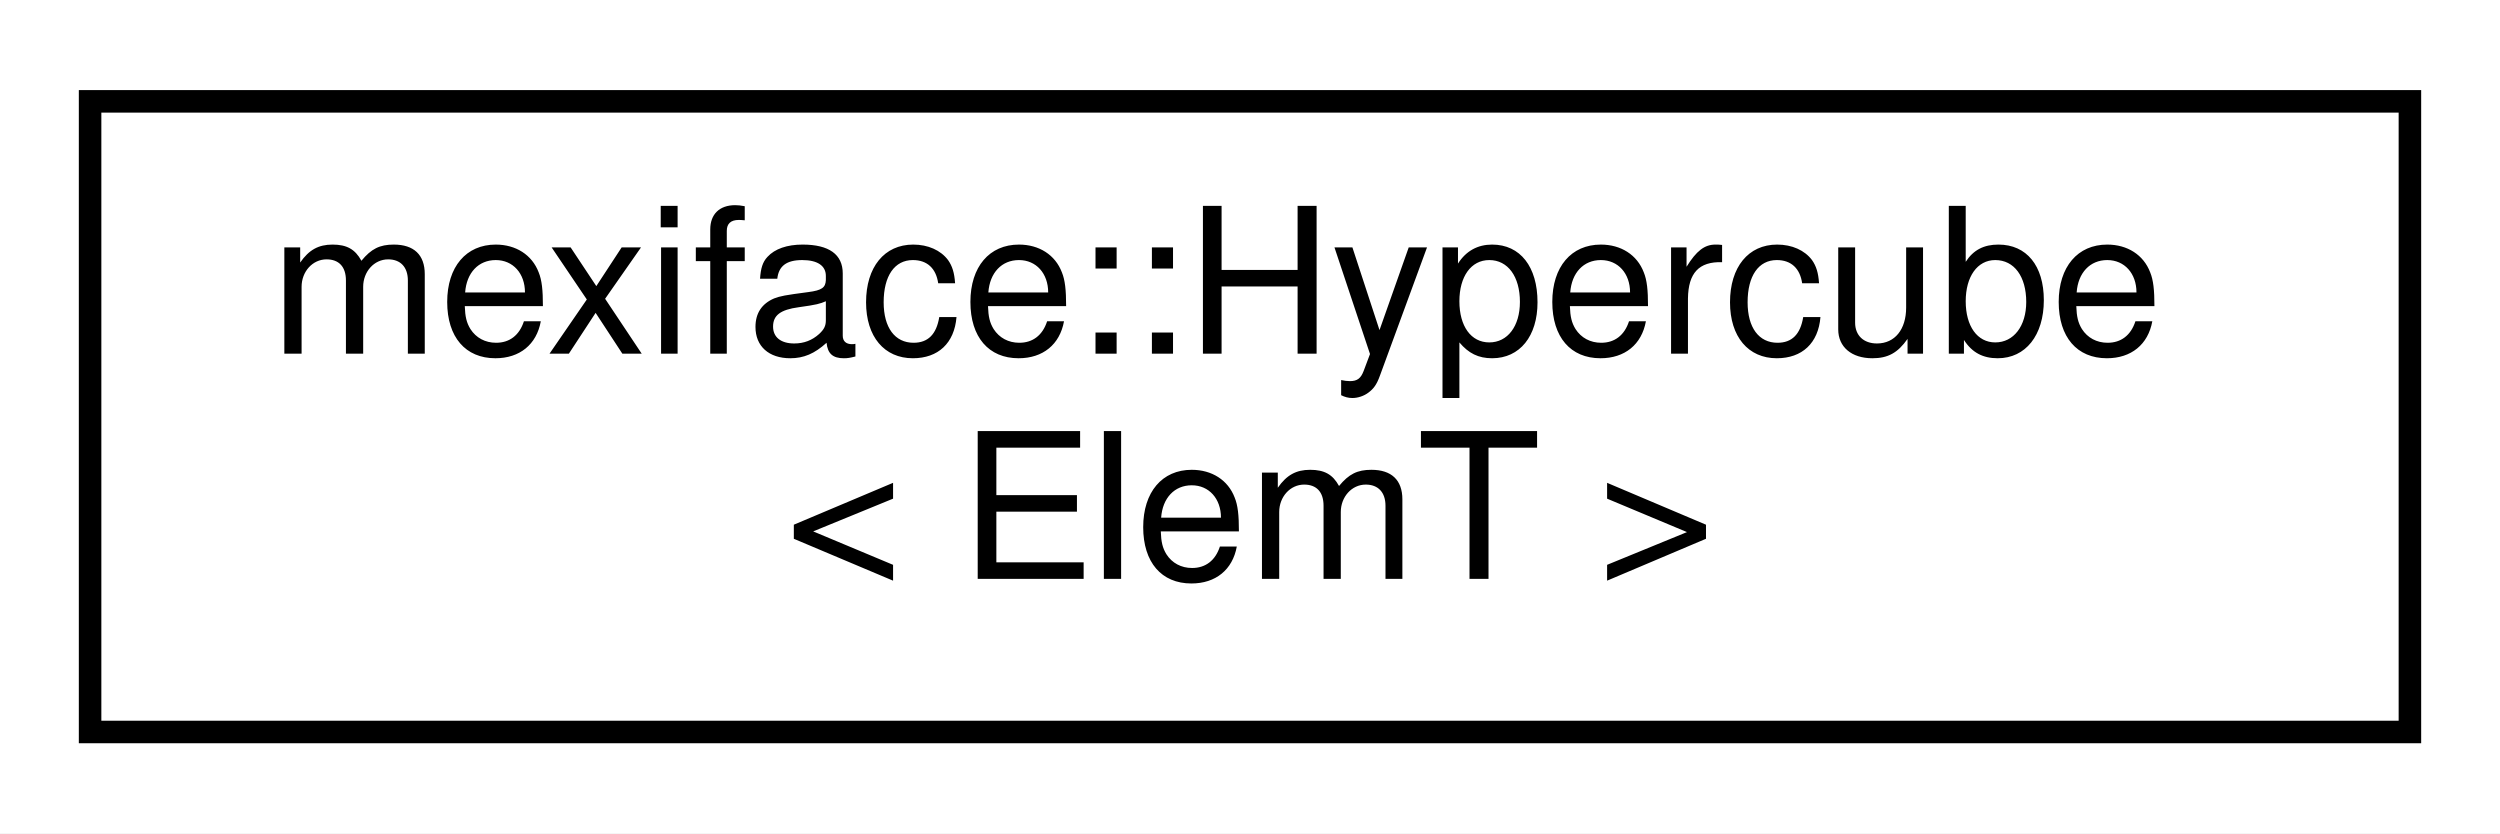
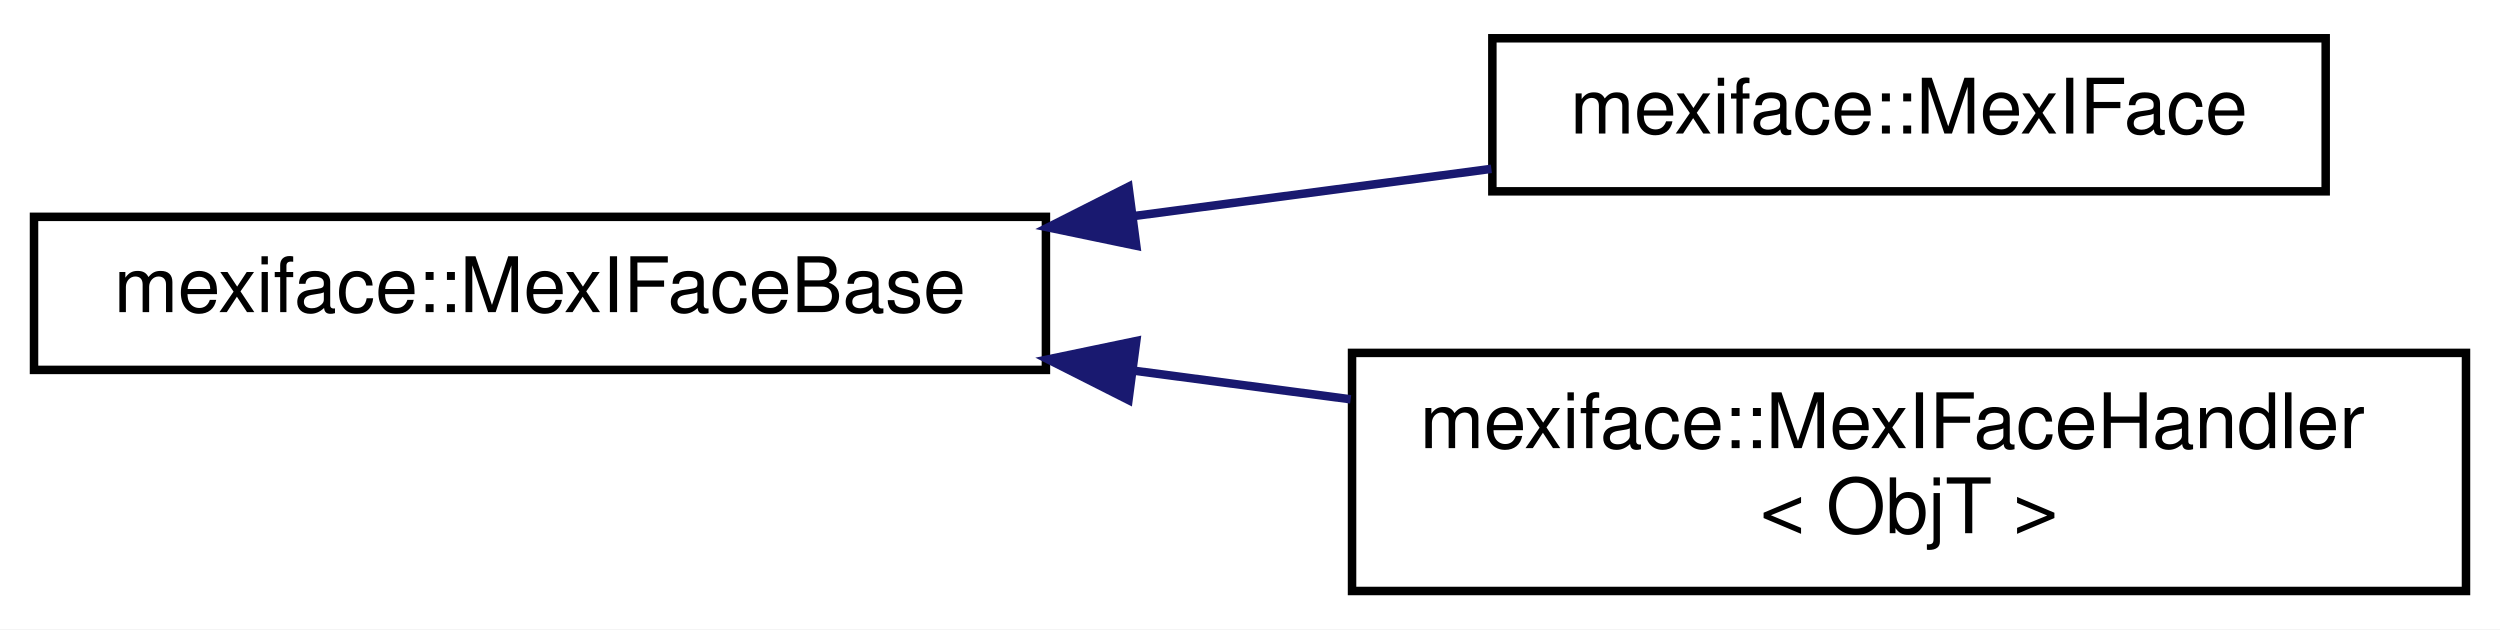
- <svg xmlns="http://www.w3.org/2000/svg" xmlns:xlink="http://www.w3.org/1999/xlink" width="111pt" height="37pt" viewBox="0.00 0.00 111.00 37.00">
-   <g id="graph0" class="graph" transform="scale(1 1) rotate(0) translate(4 33)">
-     <polygon fill="white" stroke="none" points="-4,4 -4,-33 107,-33 107,4 -4,4" />
+ <svg xmlns="http://www.w3.org/2000/svg" xmlns:xlink="http://www.w3.org/1999/xlink" width="294pt" height="74pt" viewBox="0.00 0.00 294.00 74.00">
+   <g id="graph0" class="graph" transform="scale(1 1) rotate(0) translate(4 70)">
+     <polygon fill="white" stroke="none" points="-4,4 -4,-70 290,-70 290,4 -4,4" />
    <g id="node1" class="node">
      <g id="a_node1">
-         <a xlink:href="classmexiface_1_1Hypercube.html" target="_top" xlink:title="A class to create a 4D armadillo array that can use externally allocated memory. ">
-           <polygon fill="white" stroke="black" points="0,-0.5 0,-28.5 103,-28.5 103,-0.5 0,-0.5" />
-           <text text-anchor="start" x="8" y="-17.3" font-family="Helvetica,sans-Serif" font-size="9.00">mexiface::Hypercube</text>
-           <text text-anchor="middle" x="51.5" y="-7.3" font-family="Helvetica,sans-Serif" font-size="9.00">&lt; ElemT &gt;</text>
+         <a xlink:href="classmexiface_1_1MexIFaceBase.html" target="_top" xlink:title="Base class defining the virtual functions that will be implemented by MexIFaceHandler and the concret...">
+           <polygon fill="white" stroke="black" points="0,-26.5 0,-44.5 119,-44.5 119,-26.5 0,-26.5" />
+           <text text-anchor="middle" x="59.5" y="-33.3" font-family="Helvetica,sans-Serif" font-size="9.00">mexiface::MexIFaceBase</text>
        </a>
      </g>
    </g>
+     <g id="node2" class="node">
+       <g id="a_node2">
+         <a xlink:href="classmexiface_1_1MexIFace.html" target="_top" xlink:title="Base class for the C++ side of a MexIFace interface class. ">
+           <polygon fill="white" stroke="black" points="171.5,-47.5 171.5,-65.5 269.5,-65.5 269.5,-47.5 171.5,-47.5" />
+           <text text-anchor="middle" x="220.5" y="-54.3" font-family="Helvetica,sans-Serif" font-size="9.00">mexiface::MexIFace</text>
+         </a>
+       </g>
+     </g>
+     <g id="edge1" class="edge">
+       <path fill="none" stroke="midnightblue" d="M129.442,-44.606C143.58,-46.473 158.172,-48.4 171.385,-50.145" />
+       <polygon fill="midnightblue" stroke="midnightblue" points="129.626,-41.1 119.254,-43.26 128.71,-48.039 129.626,-41.1" />
+     </g>
+     <g id="node3" class="node">
+       <g id="a_node3">
+         <a xlink:href="classmexiface_1_1MexIFaceHandler.html" target="_top" xlink:title="Class encompassing the MexIFace type-dependent operations. Must be inherited from to form a concrete ...">
+           <polygon fill="white" stroke="black" points="155,-0.5 155,-28.5 286,-28.5 286,-0.5 155,-0.5" />
+           <text text-anchor="start" x="163" y="-17.3" font-family="Helvetica,sans-Serif" font-size="9.00">mexiface::MexIFaceHandler</text>
+           <text text-anchor="middle" x="220.5" y="-7.3" font-family="Helvetica,sans-Serif" font-size="9.00">&lt; ObjT &gt;</text>
+         </a>
+       </g>
+     </g>
+     <g id="edge2" class="edge">
+       <path fill="none" stroke="midnightblue" d="M129.436,-26.395C137.87,-25.281 146.466,-24.146 154.835,-23.041" />
+       <polygon fill="midnightblue" stroke="midnightblue" points="128.71,-22.961 119.254,-27.74 129.626,-29.9 128.71,-22.961" />
+     </g>
  </g>
</svg>
